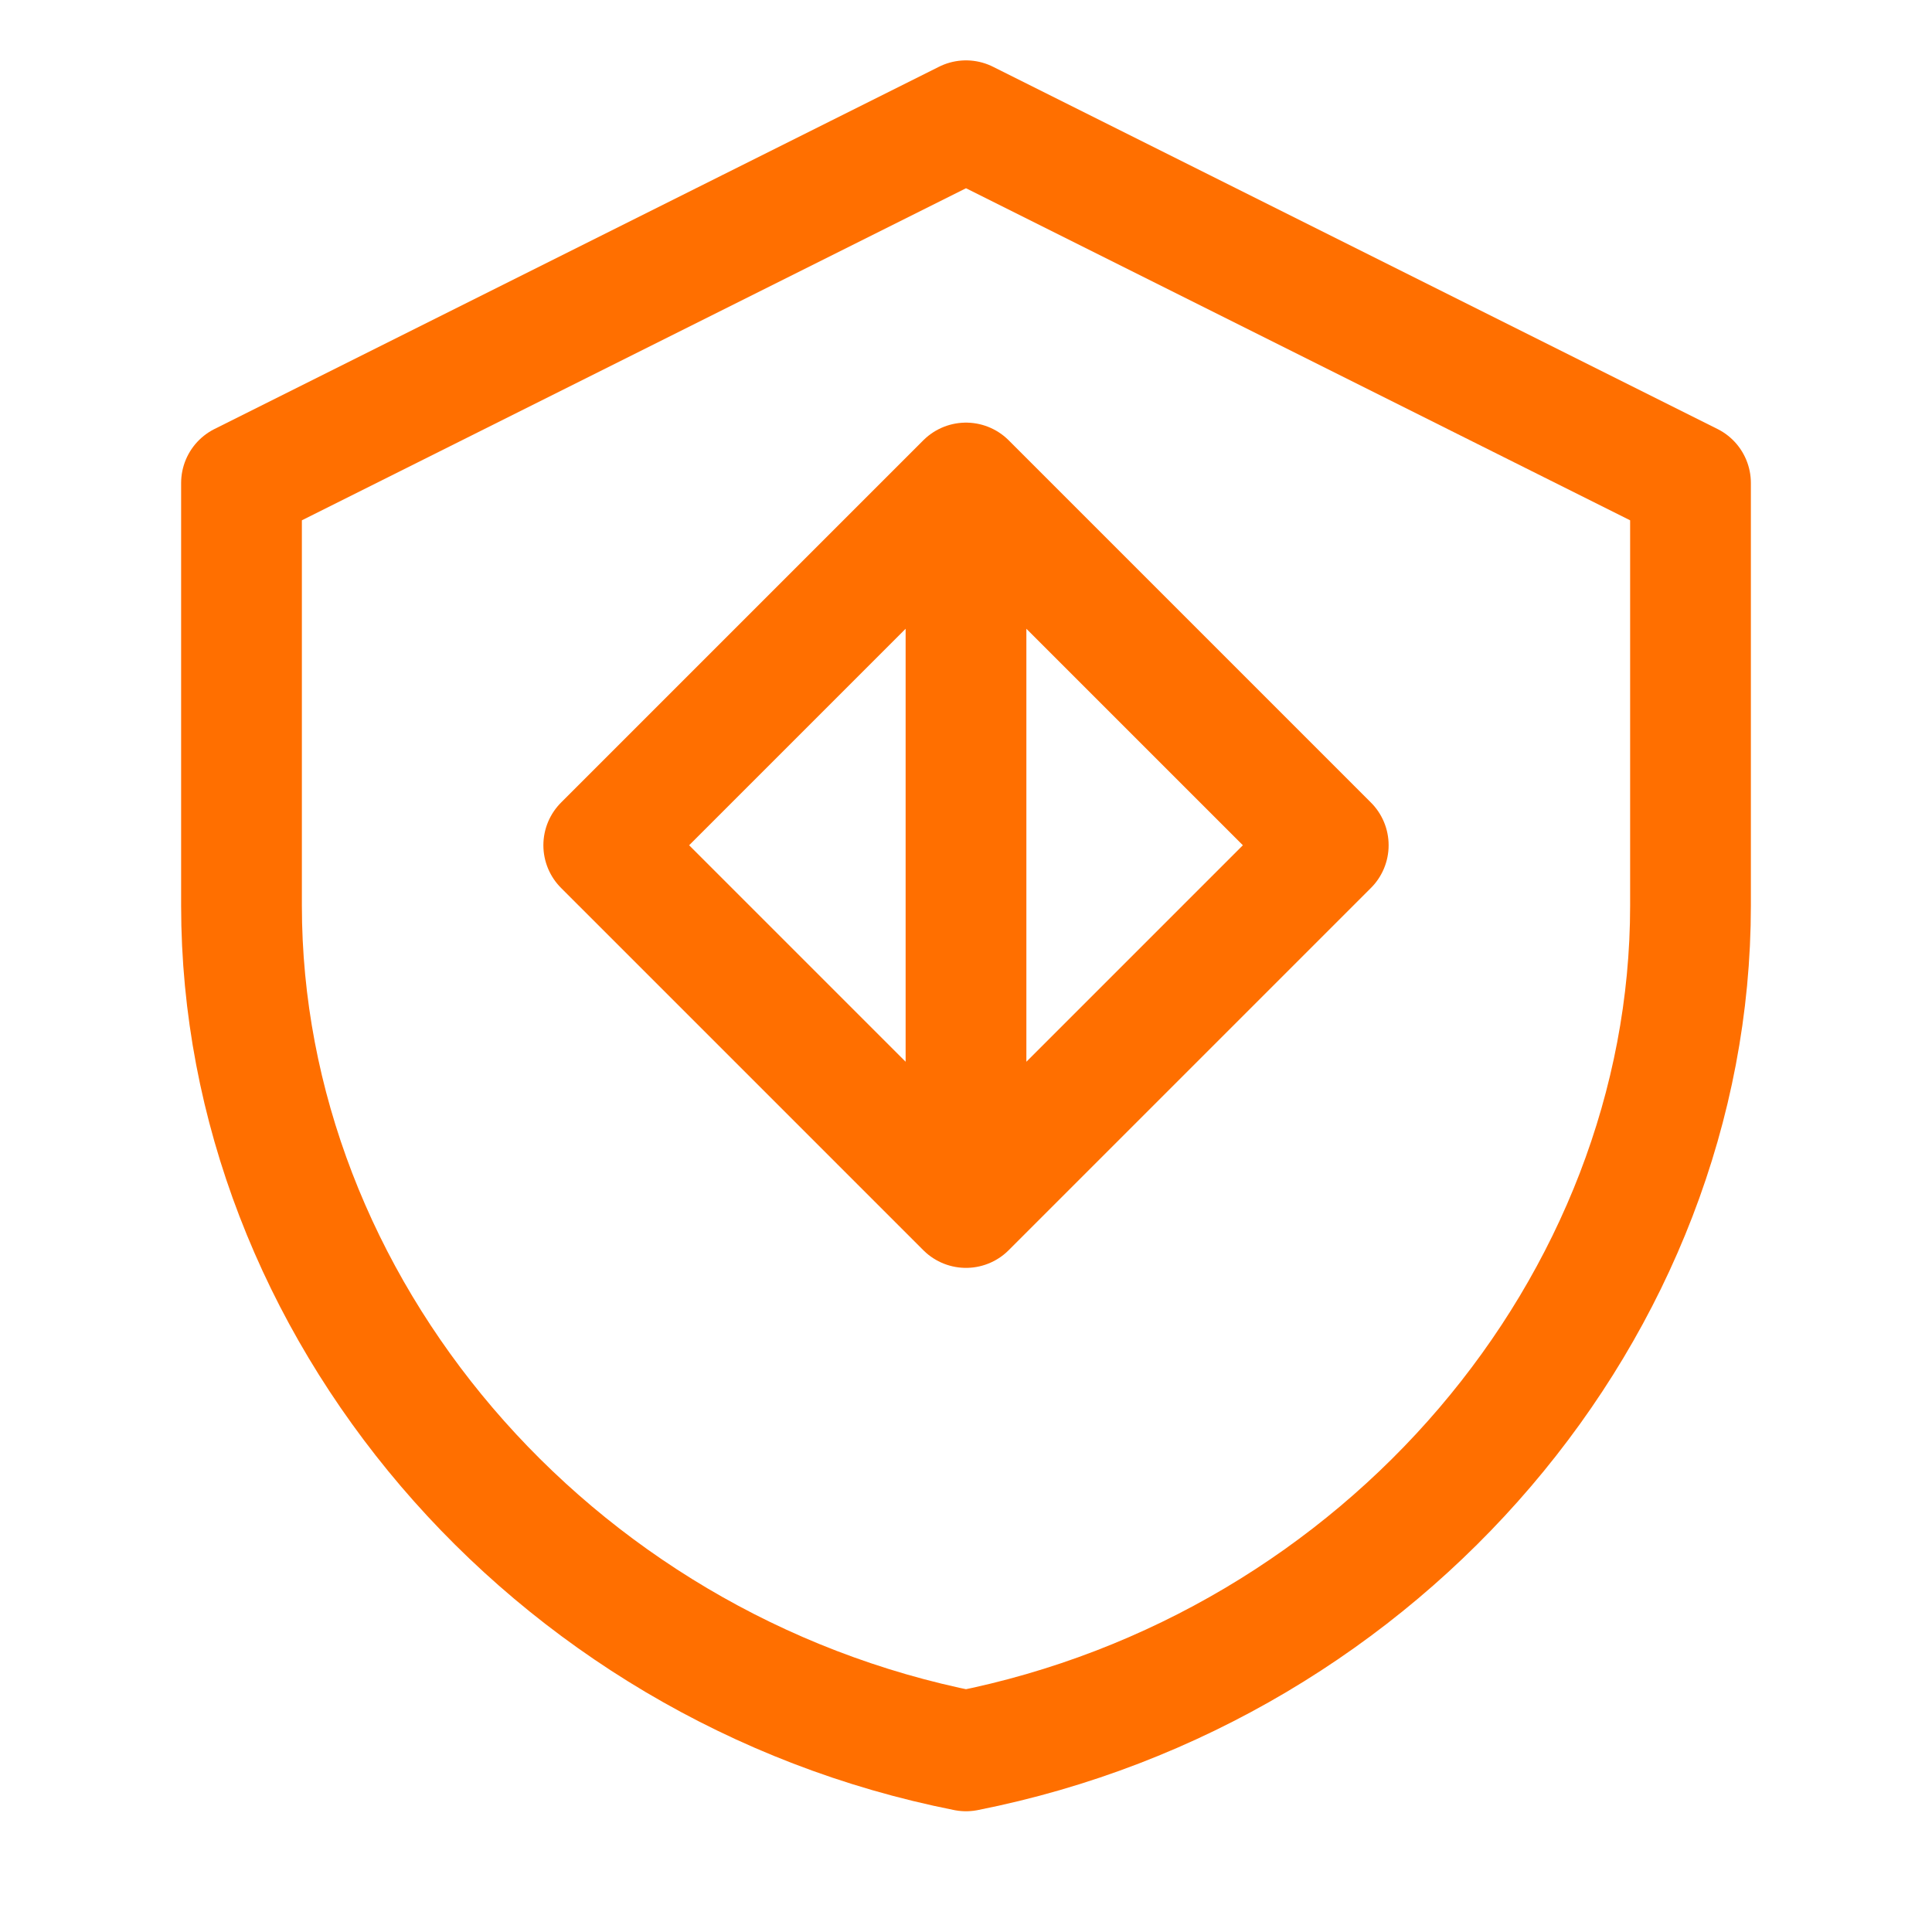
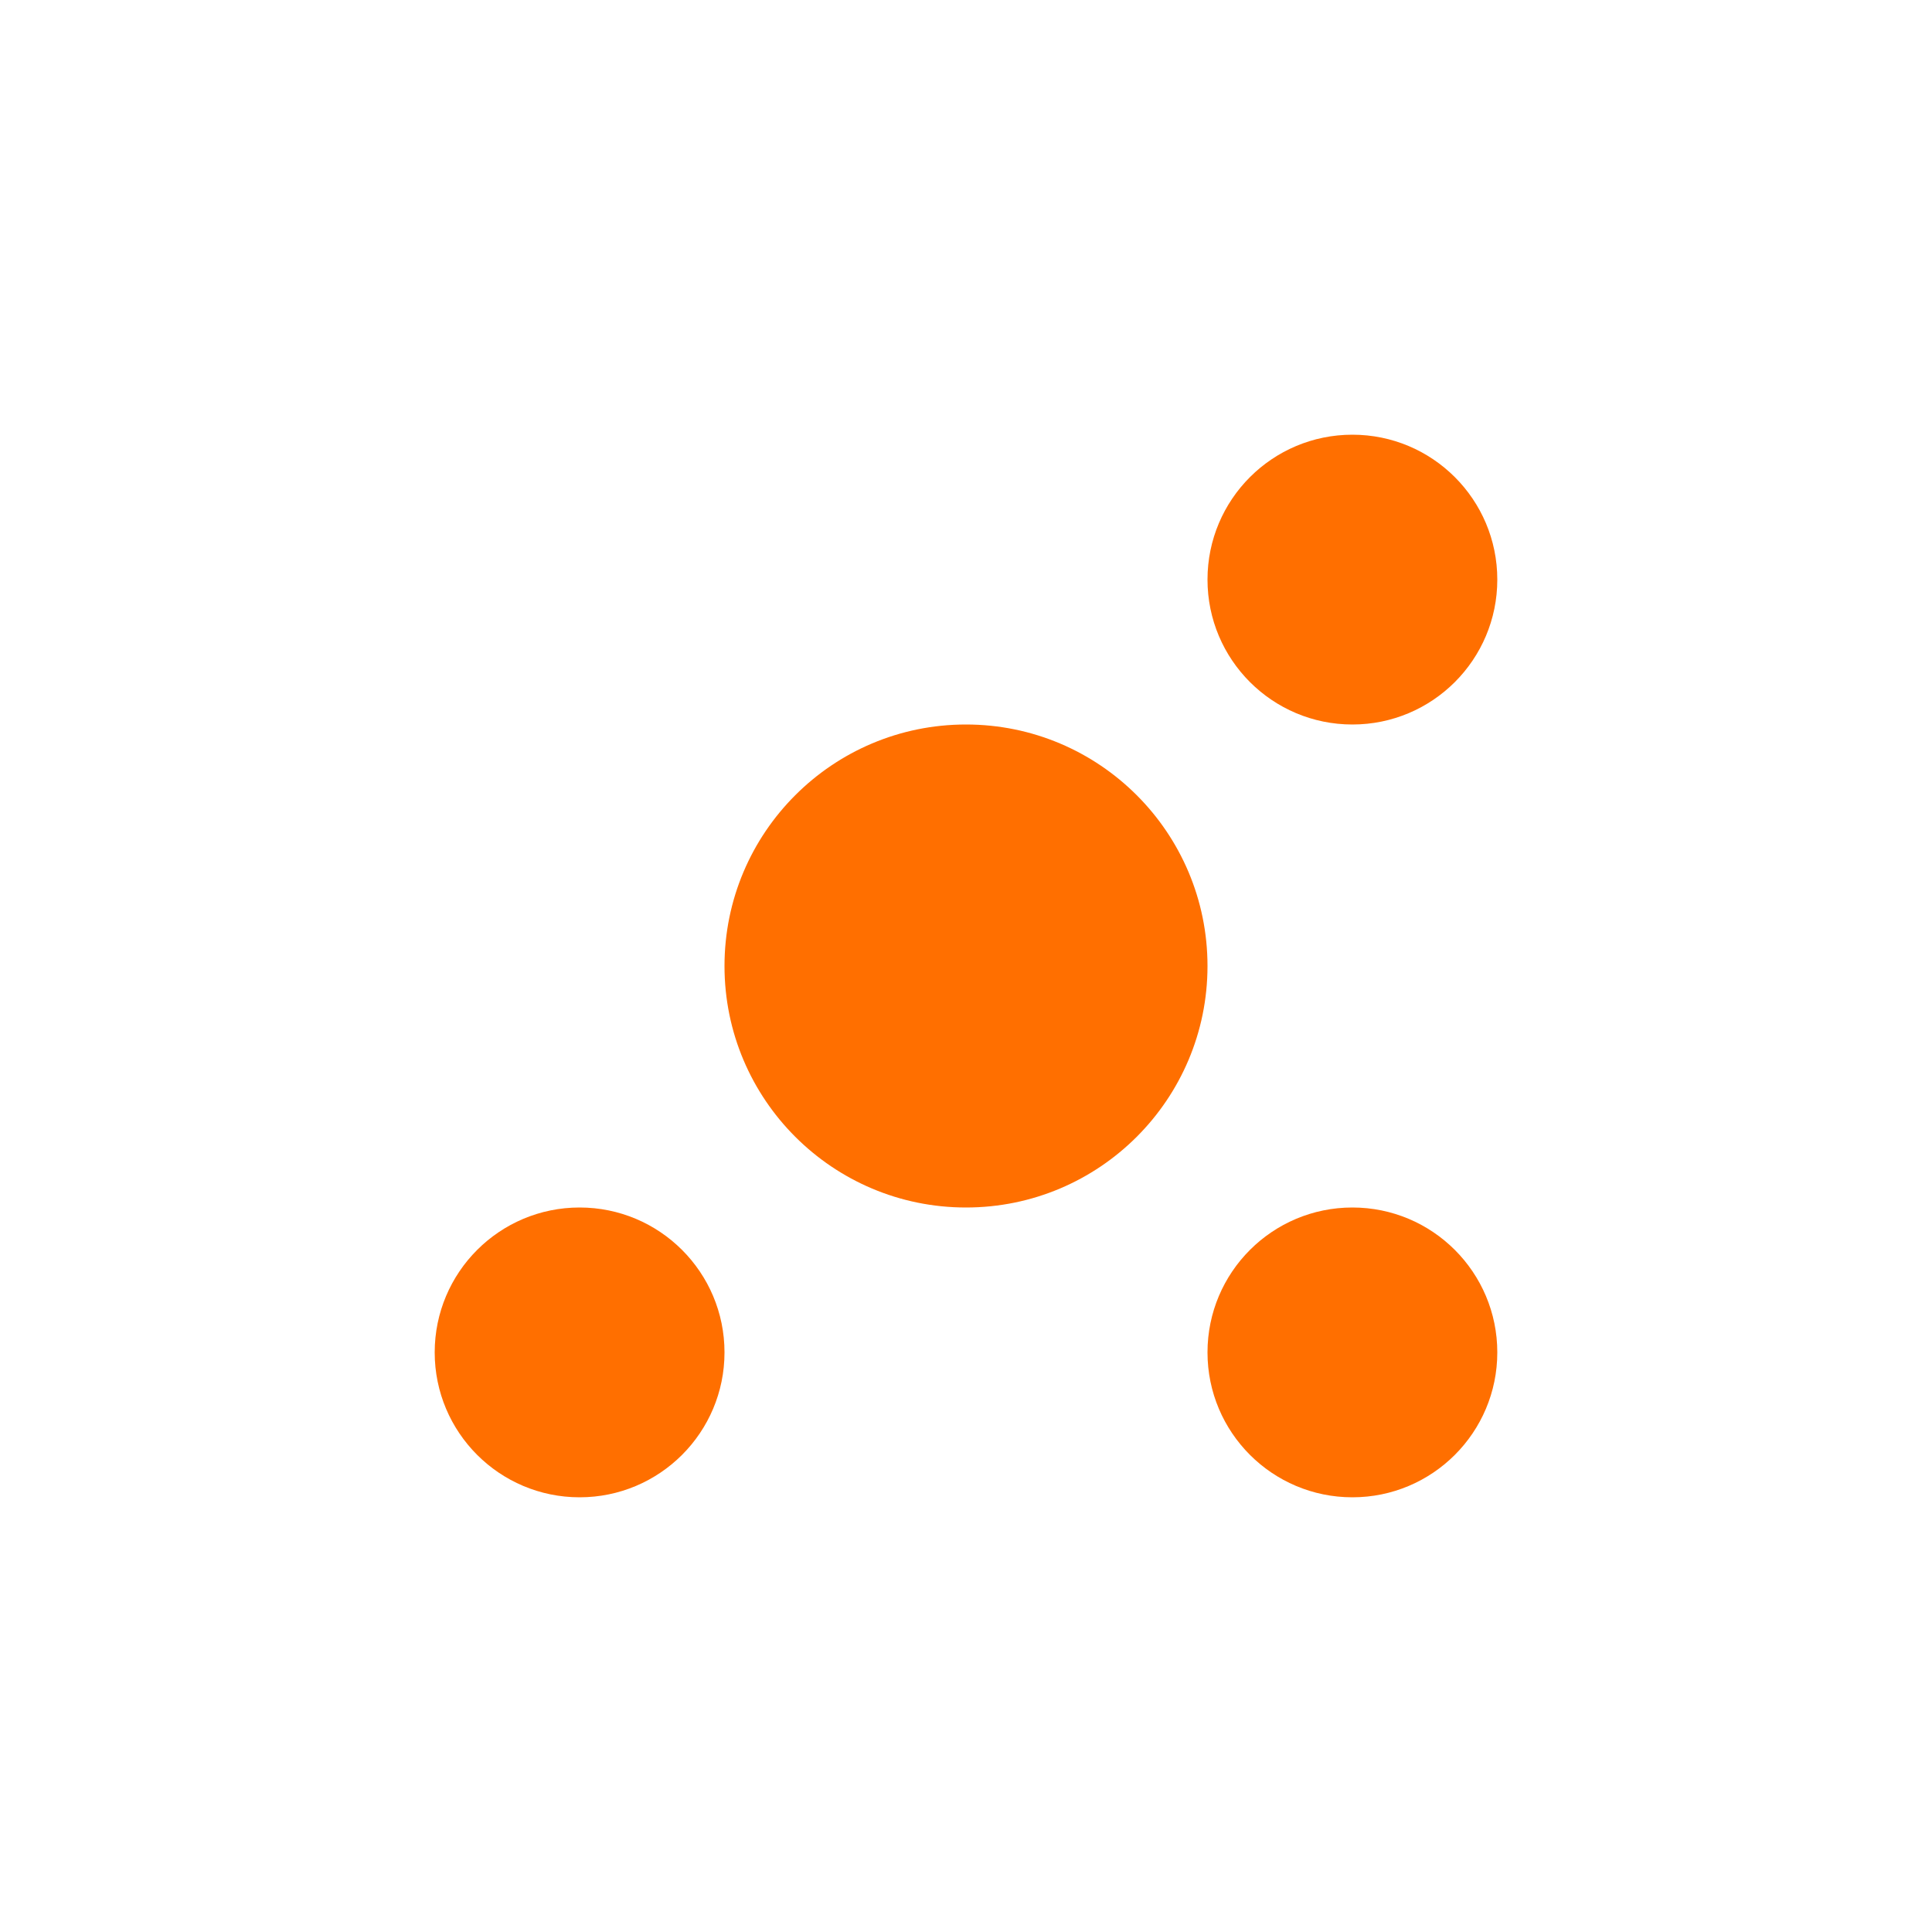
- <svg xmlns="http://www.w3.org/2000/svg" width="32" height="32" viewBox="0 0 32 32" fill="none">
-   <path d="M16 2L4 8V15C4 21.627 9.073 27.627 16 29C22.927 27.627 28 21.627 28 15V8L16 2Z" stroke="#ff6f00" stroke-width="2" stroke-linecap="round" stroke-linejoin="round" />
-   <path d="M16 8V20M16 8L10 14M16 8L22 14M16 20L10 14M16 20L22 14" stroke="#ff6f00" stroke-width="2" stroke-linecap="round" stroke-linejoin="round" />
+ <svg xmlns="http://www.w3.org/2000/svg" width="200" height="200" viewBox="0 0 200 200">
+   <circle cx="140" cy="60" r="15" fill="#ff6f00" />
+   <circle cx="60" cy="140" r="15" fill="#ff6f00" />
+   <circle cx="140" cy="140" r="15" fill="#ff6f00" />
+   <circle cx="100" cy="100" r="25" fill="#ff6f00" />
</svg>
